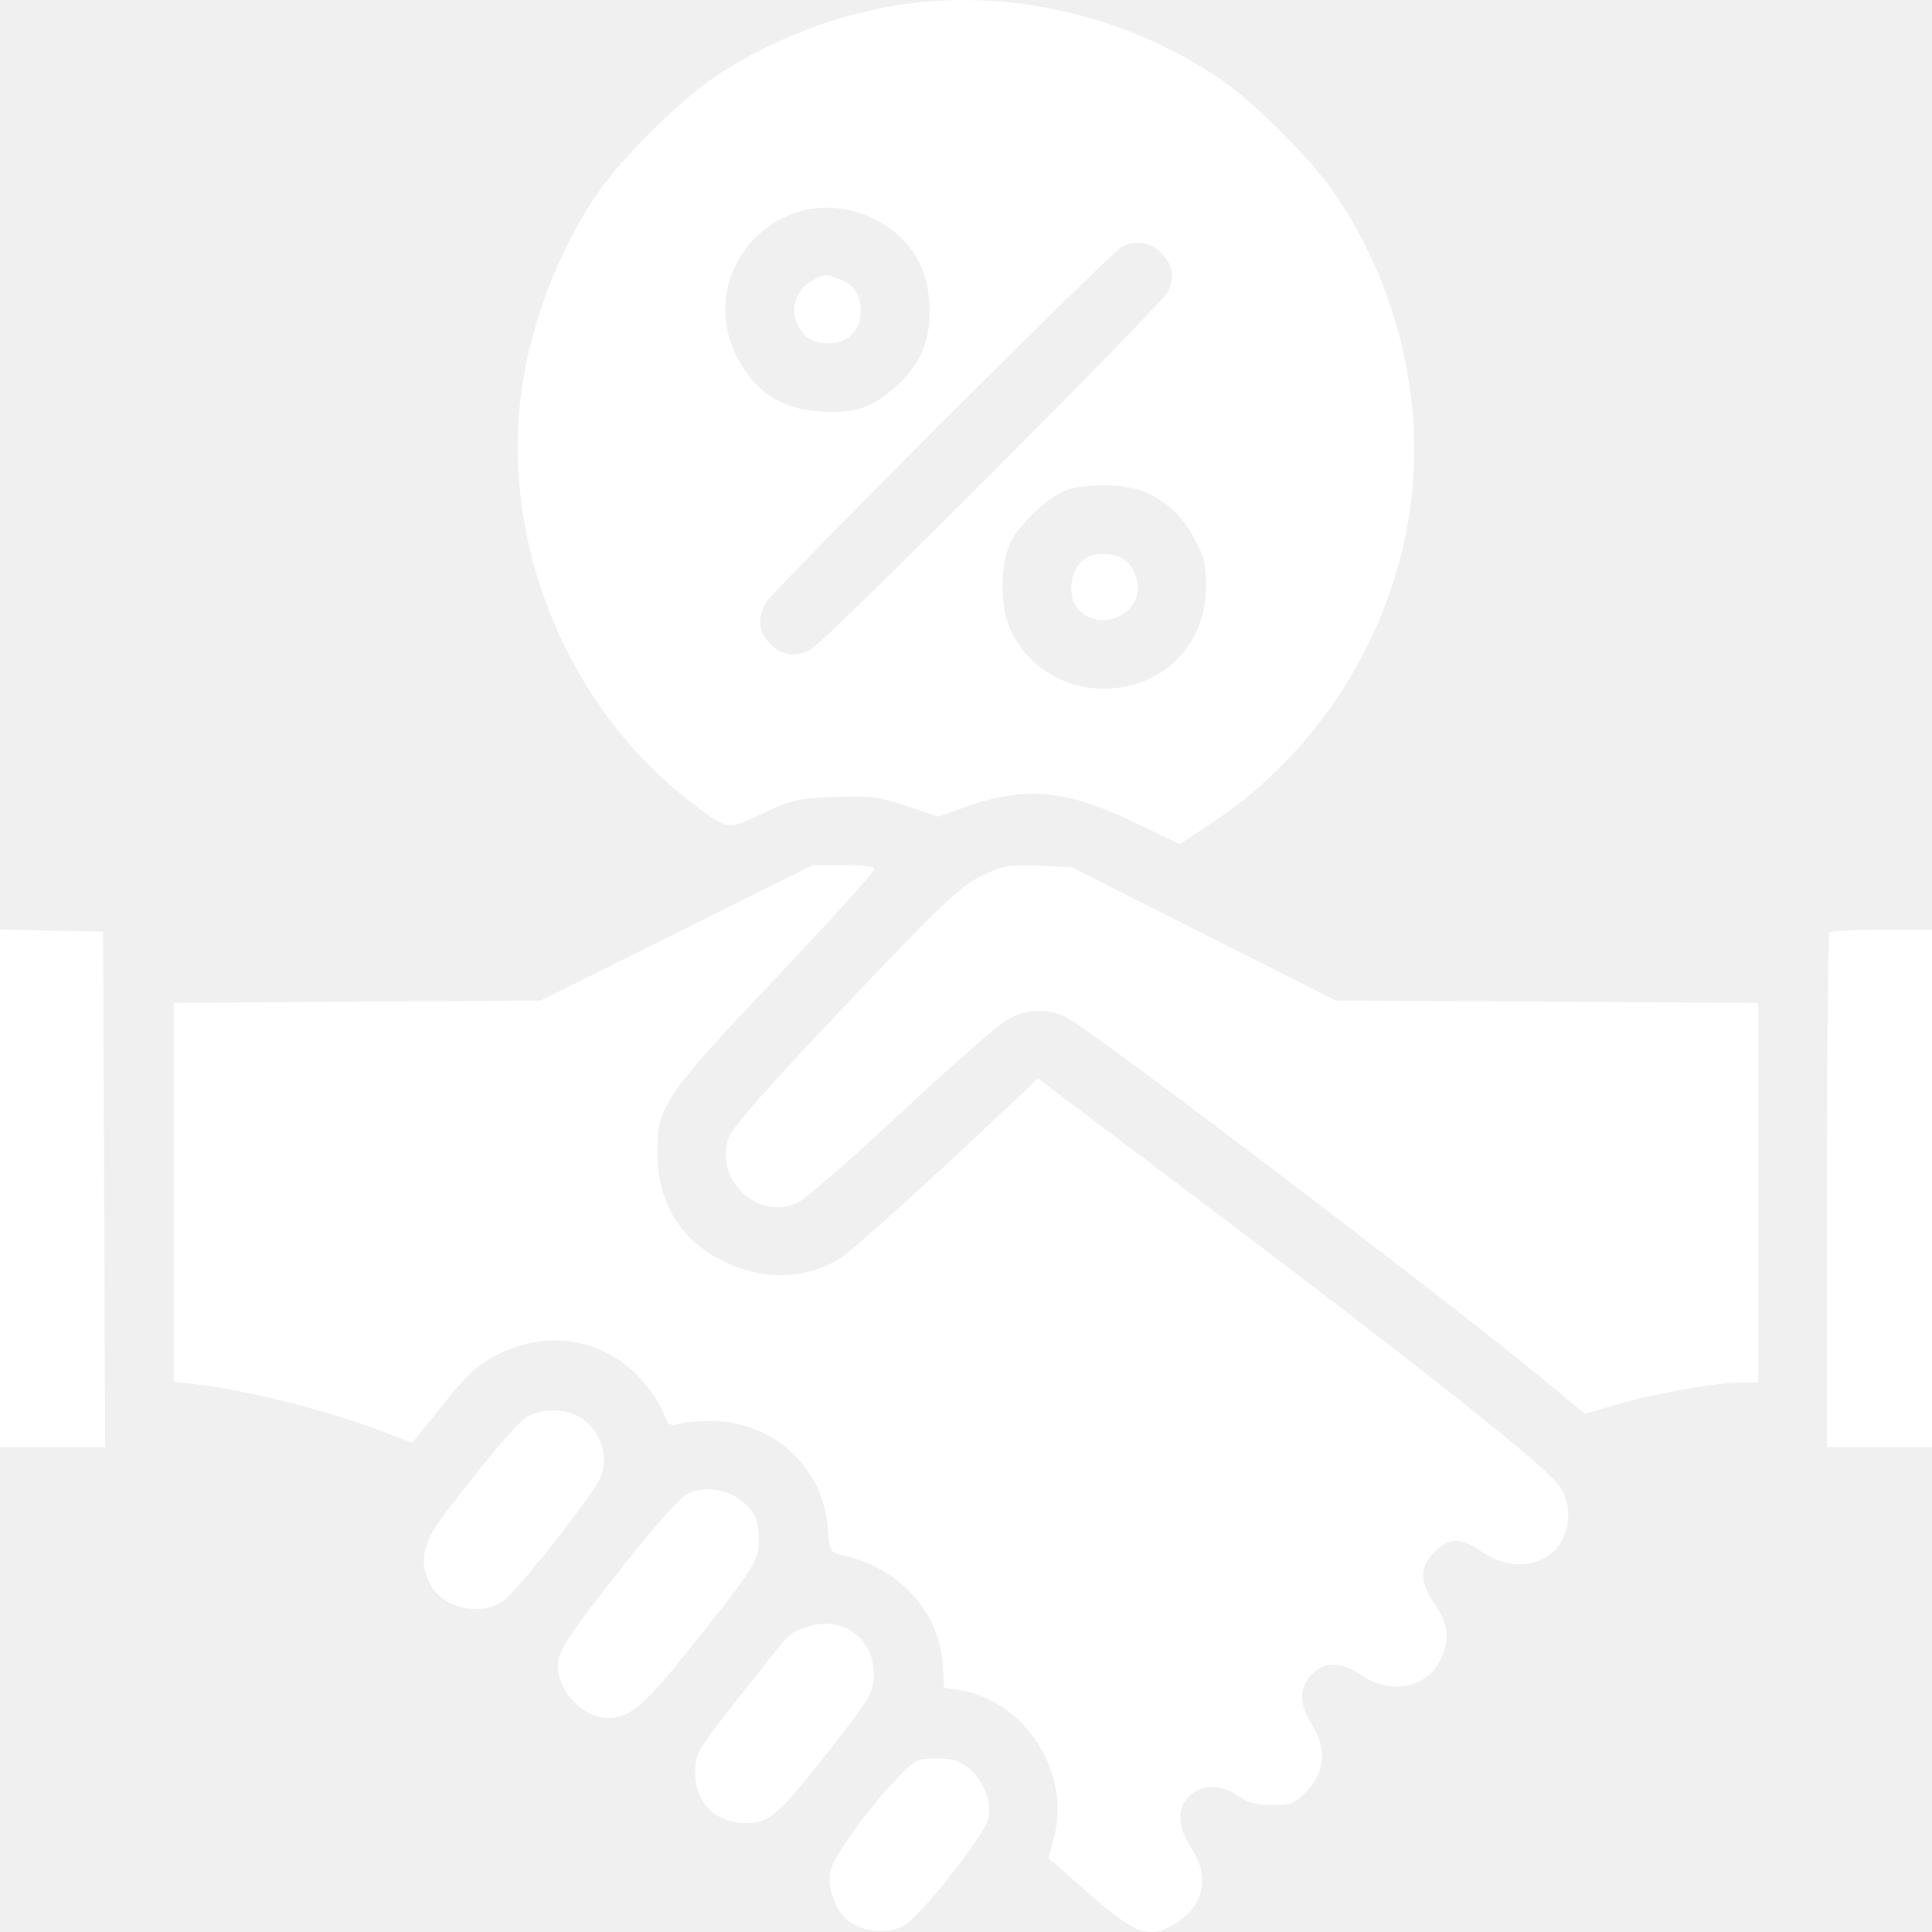
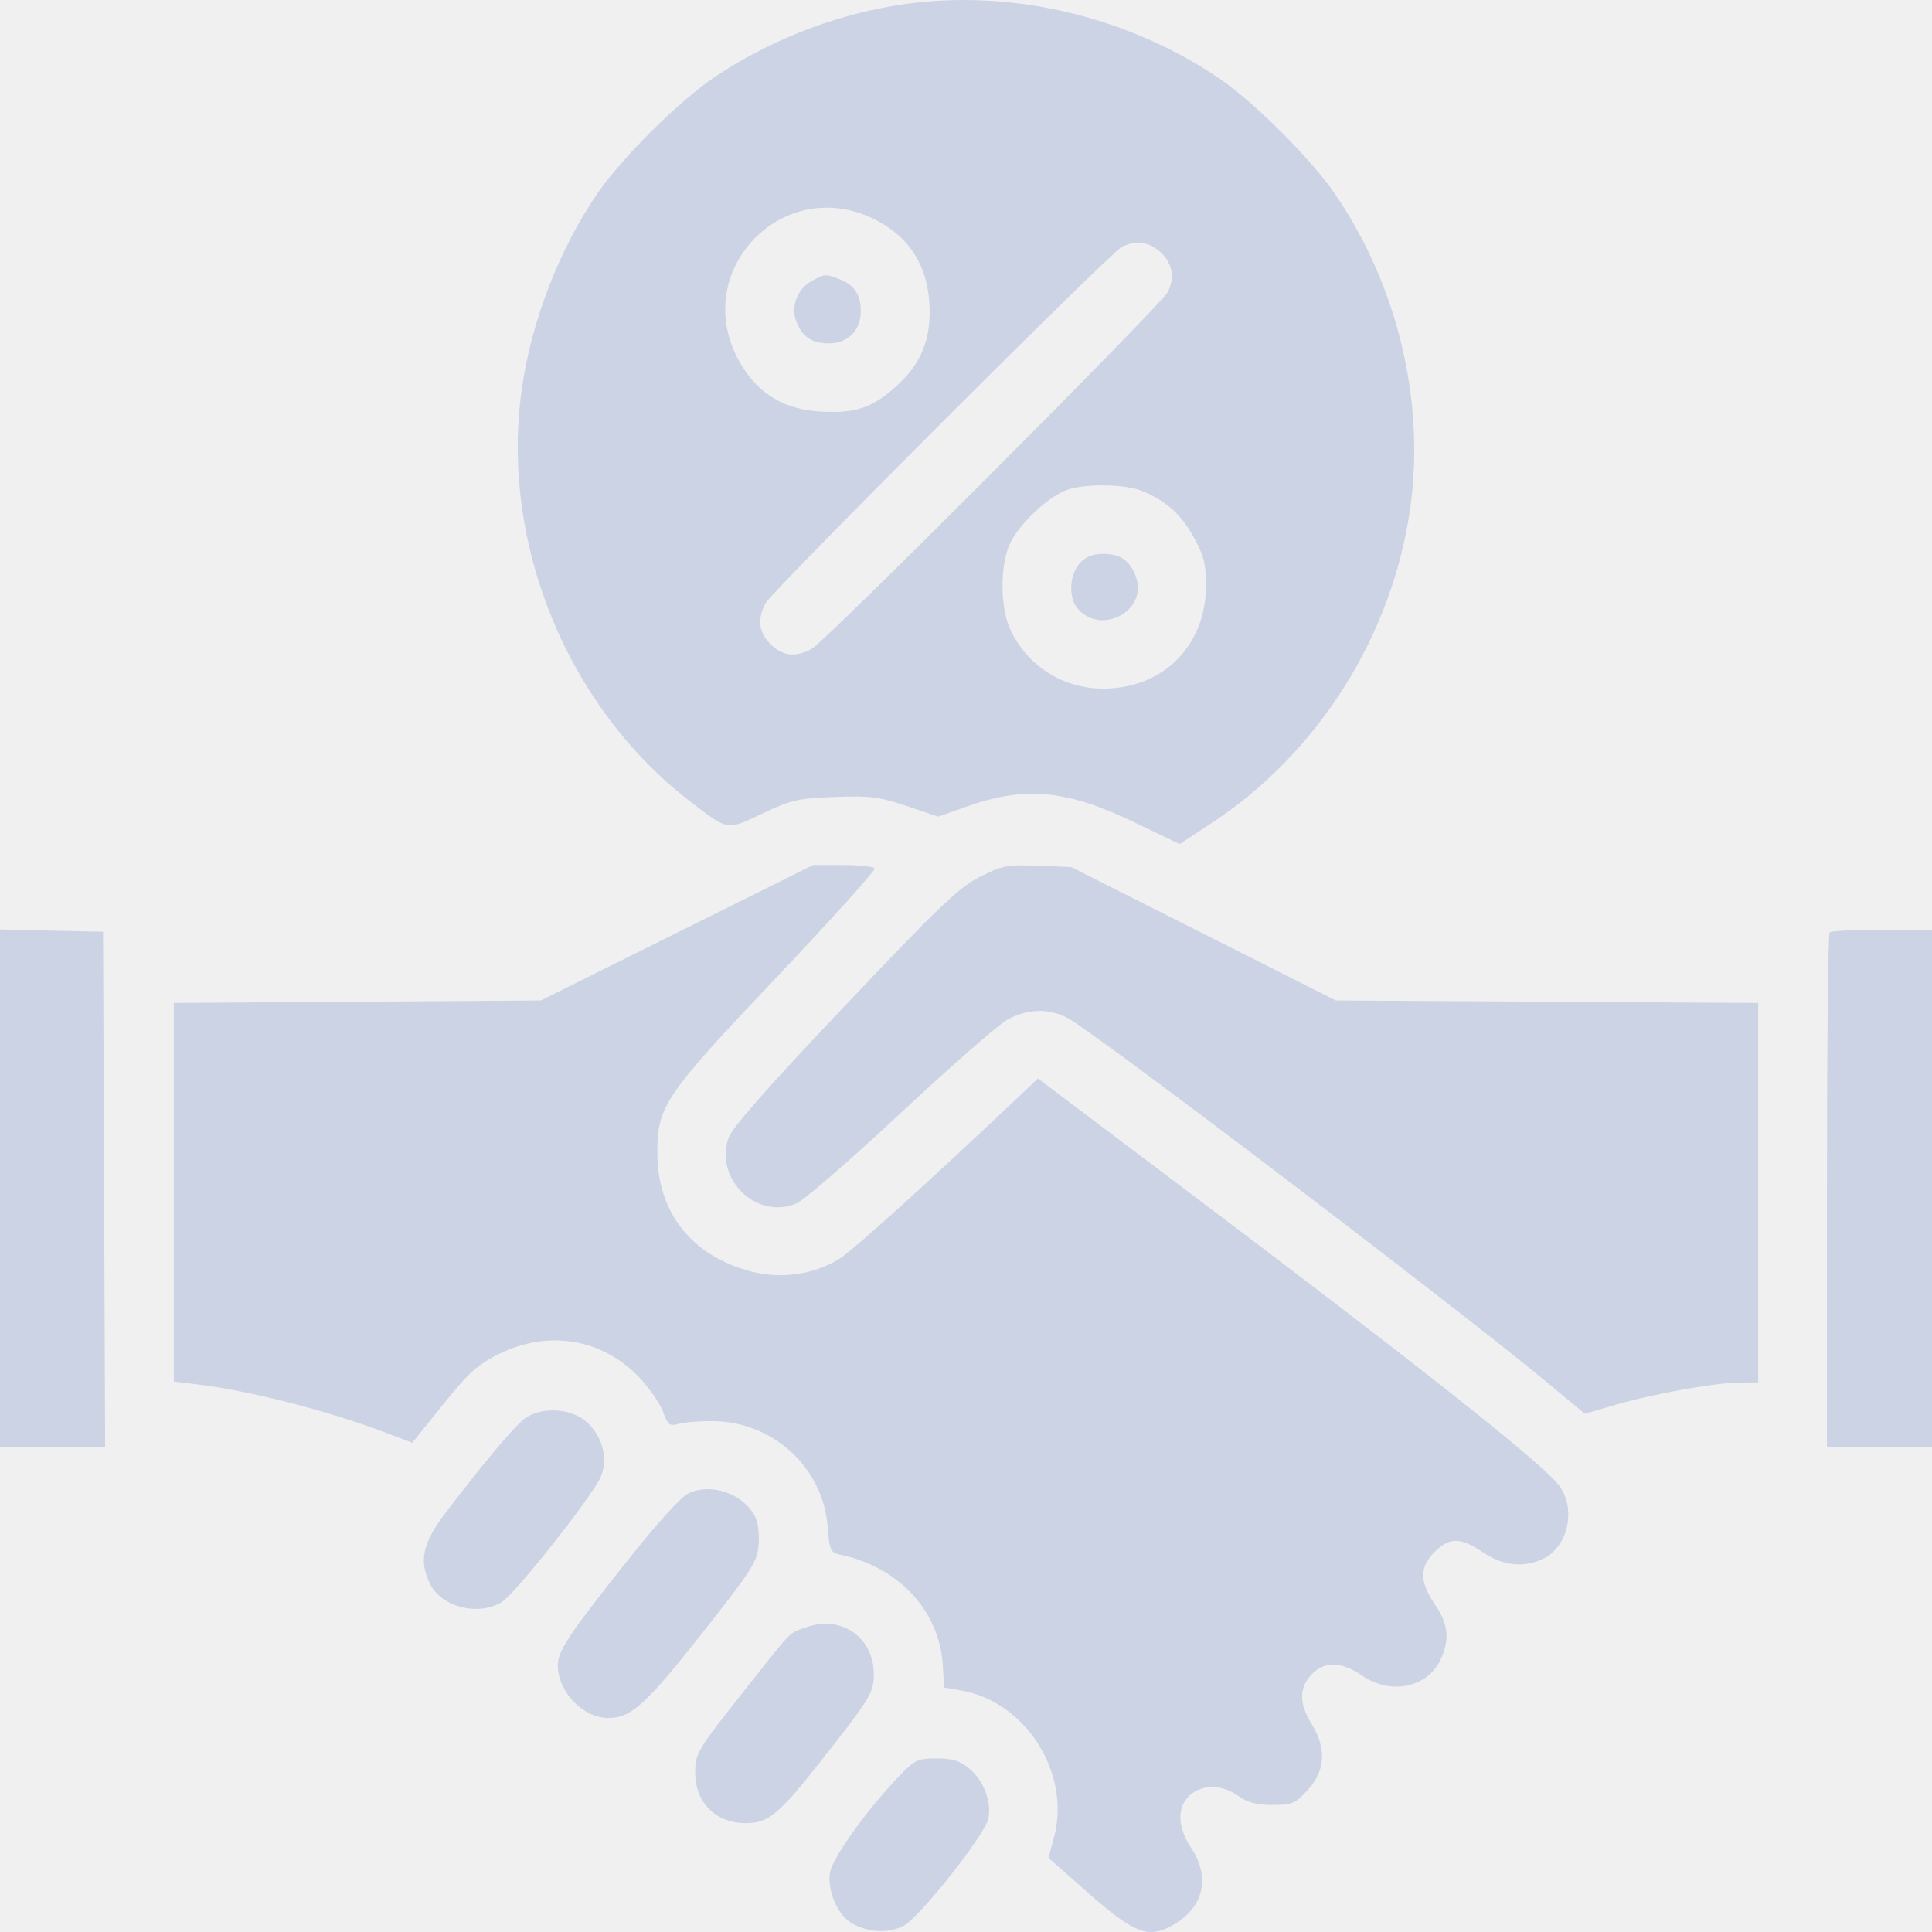
<svg xmlns="http://www.w3.org/2000/svg" width="85" height="85" viewBox="0 0 85 85" fill="none">
-   <path fill-rule="evenodd" clip-rule="evenodd" d="M39.299 0.258C36.526 0.728 33.751 1.836 31.429 3.398C29.888 4.436 27.382 6.92 26.305 8.48C24.619 10.919 23.369 14.15 22.952 17.147C22.01 23.923 24.97 31.129 30.408 35.297C32.047 36.553 31.971 36.541 33.549 35.791C34.814 35.19 35.107 35.123 36.723 35.063C38.28 35.005 38.678 35.055 39.893 35.463L41.283 35.93L42.469 35.507C45.097 34.569 46.887 34.731 49.912 36.182L51.901 37.136L53.28 36.231C57.999 33.132 61.266 27.953 62.048 22.328C62.705 17.601 61.465 12.486 58.685 8.464C57.628 6.935 55.11 4.435 53.614 3.429C49.413 0.604 44.142 -0.564 39.299 0.258ZM38.651 9.74C40.141 10.551 40.9 11.893 40.9 13.717C40.9 15.111 40.441 16.106 39.358 17.059C38.339 17.957 37.608 18.192 36.105 18.107C34.517 18.017 33.396 17.354 32.606 16.037C30.181 11.992 34.508 7.485 38.651 9.74ZM51.1 11.136C51.599 11.635 51.693 12.224 51.373 12.857C51.093 13.41 36.287 28.245 35.707 28.553C34.994 28.932 34.425 28.865 33.9 28.34C33.375 27.814 33.307 27.245 33.686 26.532C33.973 25.992 48.792 11.171 49.346 10.871C49.953 10.541 50.604 10.639 51.1 11.136ZM35.723 12.356C35.083 12.704 34.781 13.477 35.03 14.132C35.291 14.818 35.708 15.101 36.468 15.107C37.298 15.115 37.879 14.523 37.871 13.679C37.864 12.95 37.576 12.525 36.917 12.274C36.315 12.045 36.292 12.047 35.723 12.356ZM50.276 21.611C51.323 22.048 51.987 22.652 52.543 23.674C52.97 24.456 53.063 24.838 53.059 25.785C53.05 28.407 51.159 30.296 48.546 30.296C46.747 30.296 45.173 29.286 44.433 27.657C43.999 26.702 43.999 24.869 44.432 23.918C44.797 23.116 45.99 21.962 46.831 21.596C47.586 21.267 49.474 21.276 50.276 21.611ZM47.51 24.774C47.072 25.24 46.998 26.228 47.366 26.712C48.349 28.006 50.512 26.913 49.982 25.39C49.732 24.674 49.308 24.375 48.532 24.368C48.093 24.364 47.778 24.489 47.51 24.774ZM29.784 41.037L23.794 44.016L15.72 44.07L7.646 44.125V52.454V60.783L8.669 60.906C10.979 61.184 14.419 62.064 16.938 63.02L18.139 63.477L19.49 61.797C20.636 60.372 21.013 60.033 21.982 59.556C24.149 58.488 26.54 58.906 28.155 60.633C28.586 61.094 29.045 61.763 29.174 62.12C29.384 62.701 29.458 62.757 29.864 62.642C30.114 62.572 30.799 62.519 31.386 62.525C34.015 62.553 36.203 64.566 36.411 67.148C36.496 68.215 36.538 68.307 36.968 68.398C39.548 68.945 41.341 70.882 41.48 73.271L41.536 74.246L42.268 74.37C45.131 74.859 47.131 78.016 46.37 80.841L46.128 81.739L47.875 83.28C49.877 85.046 50.511 85.296 51.546 84.729C52.946 83.961 53.283 82.627 52.41 81.308C51.799 80.384 51.772 79.528 52.336 78.997C52.873 78.492 53.757 78.498 54.476 79.011C54.889 79.305 55.286 79.411 55.984 79.411C56.851 79.411 56.983 79.354 57.54 78.746C58.312 77.904 58.369 76.926 57.709 75.853C57.16 74.963 57.145 74.316 57.66 73.719C58.208 73.081 59.005 73.08 59.923 73.716C61.17 74.581 62.788 74.26 63.37 73.033C63.794 72.139 63.729 71.472 63.131 70.589C62.449 69.582 62.444 68.951 63.114 68.281C63.769 67.625 64.257 67.629 65.244 68.298C66.133 68.9 67.093 68.993 67.935 68.558C69.047 67.983 69.358 66.262 68.527 65.275C67.615 64.19 62.189 59.904 52.129 52.321L45.665 47.449L45.105 47.98C40.846 52.014 37.468 55.068 36.881 55.415C35.755 56.081 34.36 56.276 33.076 55.947C30.462 55.277 28.937 53.38 28.92 50.775C28.905 48.673 29.211 48.221 34.198 42.962C36.603 40.426 38.53 38.285 38.48 38.205C38.43 38.124 37.801 38.058 37.082 38.058H35.775L29.784 41.037ZM43.114 38.575C42.193 39.039 41.334 39.859 37.157 44.267C33.744 47.867 32.208 49.613 32.051 50.07C31.427 51.892 33.306 53.694 35.047 52.943C35.381 52.799 37.441 51.012 39.625 48.971C41.809 46.931 43.922 45.081 44.321 44.861C45.193 44.379 46.12 44.349 46.953 44.776C48.094 45.362 64.025 57.47 68.072 60.827L69.726 62.2L71.112 61.797C72.778 61.312 75.525 60.824 76.585 60.824H77.354V52.475V44.125L68.062 44.071L58.771 44.016L52.949 41.081L47.127 38.147L45.658 38.089C44.315 38.037 44.098 38.078 43.114 38.575ZM0 52.281V63.67H2.313H4.626L4.58 52.331L4.535 40.992L2.267 40.943L0 40.893V52.281ZM80.495 41.022C80.43 41.087 80.377 46.21 80.377 52.405V63.67H82.688H85V52.287V40.903H82.807C81.6 40.903 80.56 40.957 80.495 41.022ZM23.055 62.436C22.576 62.813 21.216 64.437 19.593 66.571C18.579 67.904 18.414 68.703 18.941 69.723C19.459 70.725 21.089 71.113 22.091 70.472C22.702 70.081 26.091 65.789 26.43 64.975C26.772 64.158 26.496 63.14 25.767 62.527C25.06 61.931 23.752 61.888 23.055 62.436ZM30.307 65.692C29.959 65.849 28.913 67.008 27.428 68.883C25.004 71.942 24.54 72.648 24.54 73.271C24.54 74.427 25.653 75.585 26.765 75.586C27.759 75.587 28.406 75.003 30.873 71.877C33.092 69.066 33.315 68.717 33.377 67.964C33.416 67.495 33.347 66.954 33.216 66.711C32.679 65.712 31.319 65.235 30.307 65.692ZM35.498 71.584C34.683 71.869 34.955 71.593 32.761 74.359C30.681 76.981 30.586 77.139 30.586 77.985C30.586 79.312 31.487 80.211 32.817 80.211C33.802 80.211 34.263 79.831 36.098 77.502C38.323 74.68 38.454 74.463 38.442 73.61C38.42 72.029 37.005 71.055 35.498 71.584ZM39.489 78.217C38.1 79.674 36.62 81.75 36.516 82.386C36.393 83.147 36.816 84.181 37.41 84.571C38.106 85.027 39.116 85.088 39.781 84.713C40.5 84.307 43.326 80.726 43.48 80.025C43.64 79.295 43.286 78.349 42.652 77.816C42.232 77.463 41.921 77.365 41.209 77.365C40.356 77.365 40.251 77.417 39.489 78.217Z" fill="white" />
+   <path fill-rule="evenodd" clip-rule="evenodd" d="M39.299 0.258C36.526 0.728 33.751 1.836 31.429 3.398C29.888 4.436 27.382 6.92 26.305 8.48C24.619 10.919 23.369 14.15 22.952 17.147C22.01 23.923 24.97 31.129 30.408 35.297C32.047 36.553 31.971 36.541 33.549 35.791C34.814 35.19 35.107 35.123 36.723 35.063C38.28 35.005 38.678 35.055 39.893 35.463L41.283 35.93L42.469 35.507C45.097 34.569 46.887 34.731 49.912 36.182L51.901 37.136L53.28 36.231C57.999 33.132 61.266 27.953 62.048 22.328C62.705 17.601 61.465 12.486 58.685 8.464C57.628 6.935 55.11 4.435 53.614 3.429C49.413 0.604 44.142 -0.564 39.299 0.258ZM38.651 9.74C40.141 10.551 40.9 11.893 40.9 13.717C40.9 15.111 40.441 16.106 39.358 17.059C38.339 17.957 37.608 18.192 36.105 18.107C34.517 18.017 33.396 17.354 32.606 16.037C30.181 11.992 34.508 7.485 38.651 9.74ZM51.1 11.136C51.599 11.635 51.693 12.224 51.373 12.857C51.093 13.41 36.287 28.245 35.707 28.553C34.994 28.932 34.425 28.865 33.9 28.34C33.375 27.814 33.307 27.245 33.686 26.532C33.973 25.992 48.792 11.171 49.346 10.871C49.953 10.541 50.604 10.639 51.1 11.136ZM35.723 12.356C35.083 12.704 34.781 13.477 35.03 14.132C35.291 14.818 35.708 15.101 36.468 15.107C37.298 15.115 37.879 14.523 37.871 13.679C37.864 12.95 37.576 12.525 36.917 12.274C36.315 12.045 36.292 12.047 35.723 12.356ZM50.276 21.611C51.323 22.048 51.987 22.652 52.543 23.674C52.97 24.456 53.063 24.838 53.059 25.785C53.05 28.407 51.159 30.296 48.546 30.296C46.747 30.296 45.173 29.286 44.433 27.657C43.999 26.702 43.999 24.869 44.432 23.918C44.797 23.116 45.99 21.962 46.831 21.596C47.586 21.267 49.474 21.276 50.276 21.611ZM47.51 24.774C47.072 25.24 46.998 26.228 47.366 26.712C48.349 28.006 50.512 26.913 49.982 25.39C49.732 24.674 49.308 24.375 48.532 24.368C48.093 24.364 47.778 24.489 47.51 24.774ZM29.784 41.037L23.794 44.016L15.72 44.07L7.646 44.125V52.454V60.783L8.669 60.906C10.979 61.184 14.419 62.064 16.938 63.02L18.139 63.477L19.49 61.797C20.636 60.372 21.013 60.033 21.982 59.556C24.149 58.488 26.54 58.906 28.155 60.633C28.586 61.094 29.045 61.763 29.174 62.12C29.384 62.701 29.458 62.757 29.864 62.642C30.114 62.572 30.799 62.519 31.386 62.525C34.015 62.553 36.203 64.566 36.411 67.148C36.496 68.215 36.538 68.307 36.968 68.398C39.548 68.945 41.341 70.882 41.48 73.271L41.536 74.246L42.268 74.37C45.131 74.859 47.131 78.016 46.37 80.841L46.128 81.739L47.875 83.28C49.877 85.046 50.511 85.296 51.546 84.729C52.946 83.961 53.283 82.627 52.41 81.308C51.799 80.384 51.772 79.528 52.336 78.997C52.873 78.492 53.757 78.498 54.476 79.011C54.889 79.305 55.286 79.411 55.984 79.411C56.851 79.411 56.983 79.354 57.54 78.746C58.312 77.904 58.369 76.926 57.709 75.853C57.16 74.963 57.145 74.316 57.66 73.719C58.208 73.081 59.005 73.08 59.923 73.716C61.17 74.581 62.788 74.26 63.37 73.033C63.794 72.139 63.729 71.472 63.131 70.589C62.449 69.582 62.444 68.951 63.114 68.281C63.769 67.625 64.257 67.629 65.244 68.298C66.133 68.9 67.093 68.993 67.935 68.558C69.047 67.983 69.358 66.262 68.527 65.275C67.615 64.19 62.189 59.904 52.129 52.321L45.665 47.449L45.105 47.98C40.846 52.014 37.468 55.068 36.881 55.415C35.755 56.081 34.36 56.276 33.076 55.947C30.462 55.277 28.937 53.38 28.92 50.775C28.905 48.673 29.211 48.221 34.198 42.962C36.603 40.426 38.53 38.285 38.48 38.205C38.43 38.124 37.801 38.058 37.082 38.058H35.775L29.784 41.037ZM43.114 38.575C42.193 39.039 41.334 39.859 37.157 44.267C33.744 47.867 32.208 49.613 32.051 50.07C31.427 51.892 33.306 53.694 35.047 52.943C35.381 52.799 37.441 51.012 39.625 48.971C41.809 46.931 43.922 45.081 44.321 44.861C45.193 44.379 46.12 44.349 46.953 44.776C48.094 45.362 64.025 57.47 68.072 60.827L69.726 62.2L71.112 61.797C72.778 61.312 75.525 60.824 76.585 60.824H77.354V52.475V44.125L68.062 44.071L58.771 44.016L52.949 41.081L47.127 38.147L45.658 38.089C44.315 38.037 44.098 38.078 43.114 38.575ZM0 52.281V63.67H2.313H4.626L4.58 52.331L4.535 40.992L2.267 40.943L0 40.893V52.281ZM80.495 41.022C80.43 41.087 80.377 46.21 80.377 52.405V63.67H82.688H85V52.287V40.903H82.807C81.6 40.903 80.56 40.957 80.495 41.022ZM23.055 62.436C22.576 62.813 21.216 64.437 19.593 66.571C18.579 67.904 18.414 68.703 18.941 69.723C19.459 70.725 21.089 71.113 22.091 70.472C22.702 70.081 26.091 65.789 26.43 64.975C26.772 64.158 26.496 63.14 25.767 62.527C25.06 61.931 23.752 61.888 23.055 62.436ZM30.307 65.692C29.959 65.849 28.913 67.008 27.428 68.883C25.004 71.942 24.54 72.648 24.54 73.271C24.54 74.427 25.653 75.585 26.765 75.586C27.759 75.587 28.406 75.003 30.873 71.877C33.092 69.066 33.315 68.717 33.377 67.964C33.416 67.495 33.347 66.954 33.216 66.711C32.679 65.712 31.319 65.235 30.307 65.692ZM35.498 71.584C34.683 71.869 34.955 71.593 32.761 74.359C30.681 76.981 30.586 77.139 30.586 77.985C30.586 79.312 31.487 80.211 32.817 80.211C33.802 80.211 34.263 79.831 36.098 77.502C38.323 74.68 38.454 74.463 38.442 73.61C38.42 72.029 37.005 71.055 35.498 71.584ZM39.489 78.217C38.1 79.674 36.62 81.75 36.516 82.386C36.393 83.147 36.816 84.181 37.41 84.571C38.106 85.027 39.116 85.088 39.781 84.713C40.5 84.307 43.326 80.726 43.48 80.025C43.64 79.295 43.286 78.349 42.652 77.816C42.232 77.463 41.921 77.365 41.209 77.365C40.356 77.365 40.251 77.417 39.489 78.217Z" fill="#CCD3E5" />
</svg>
